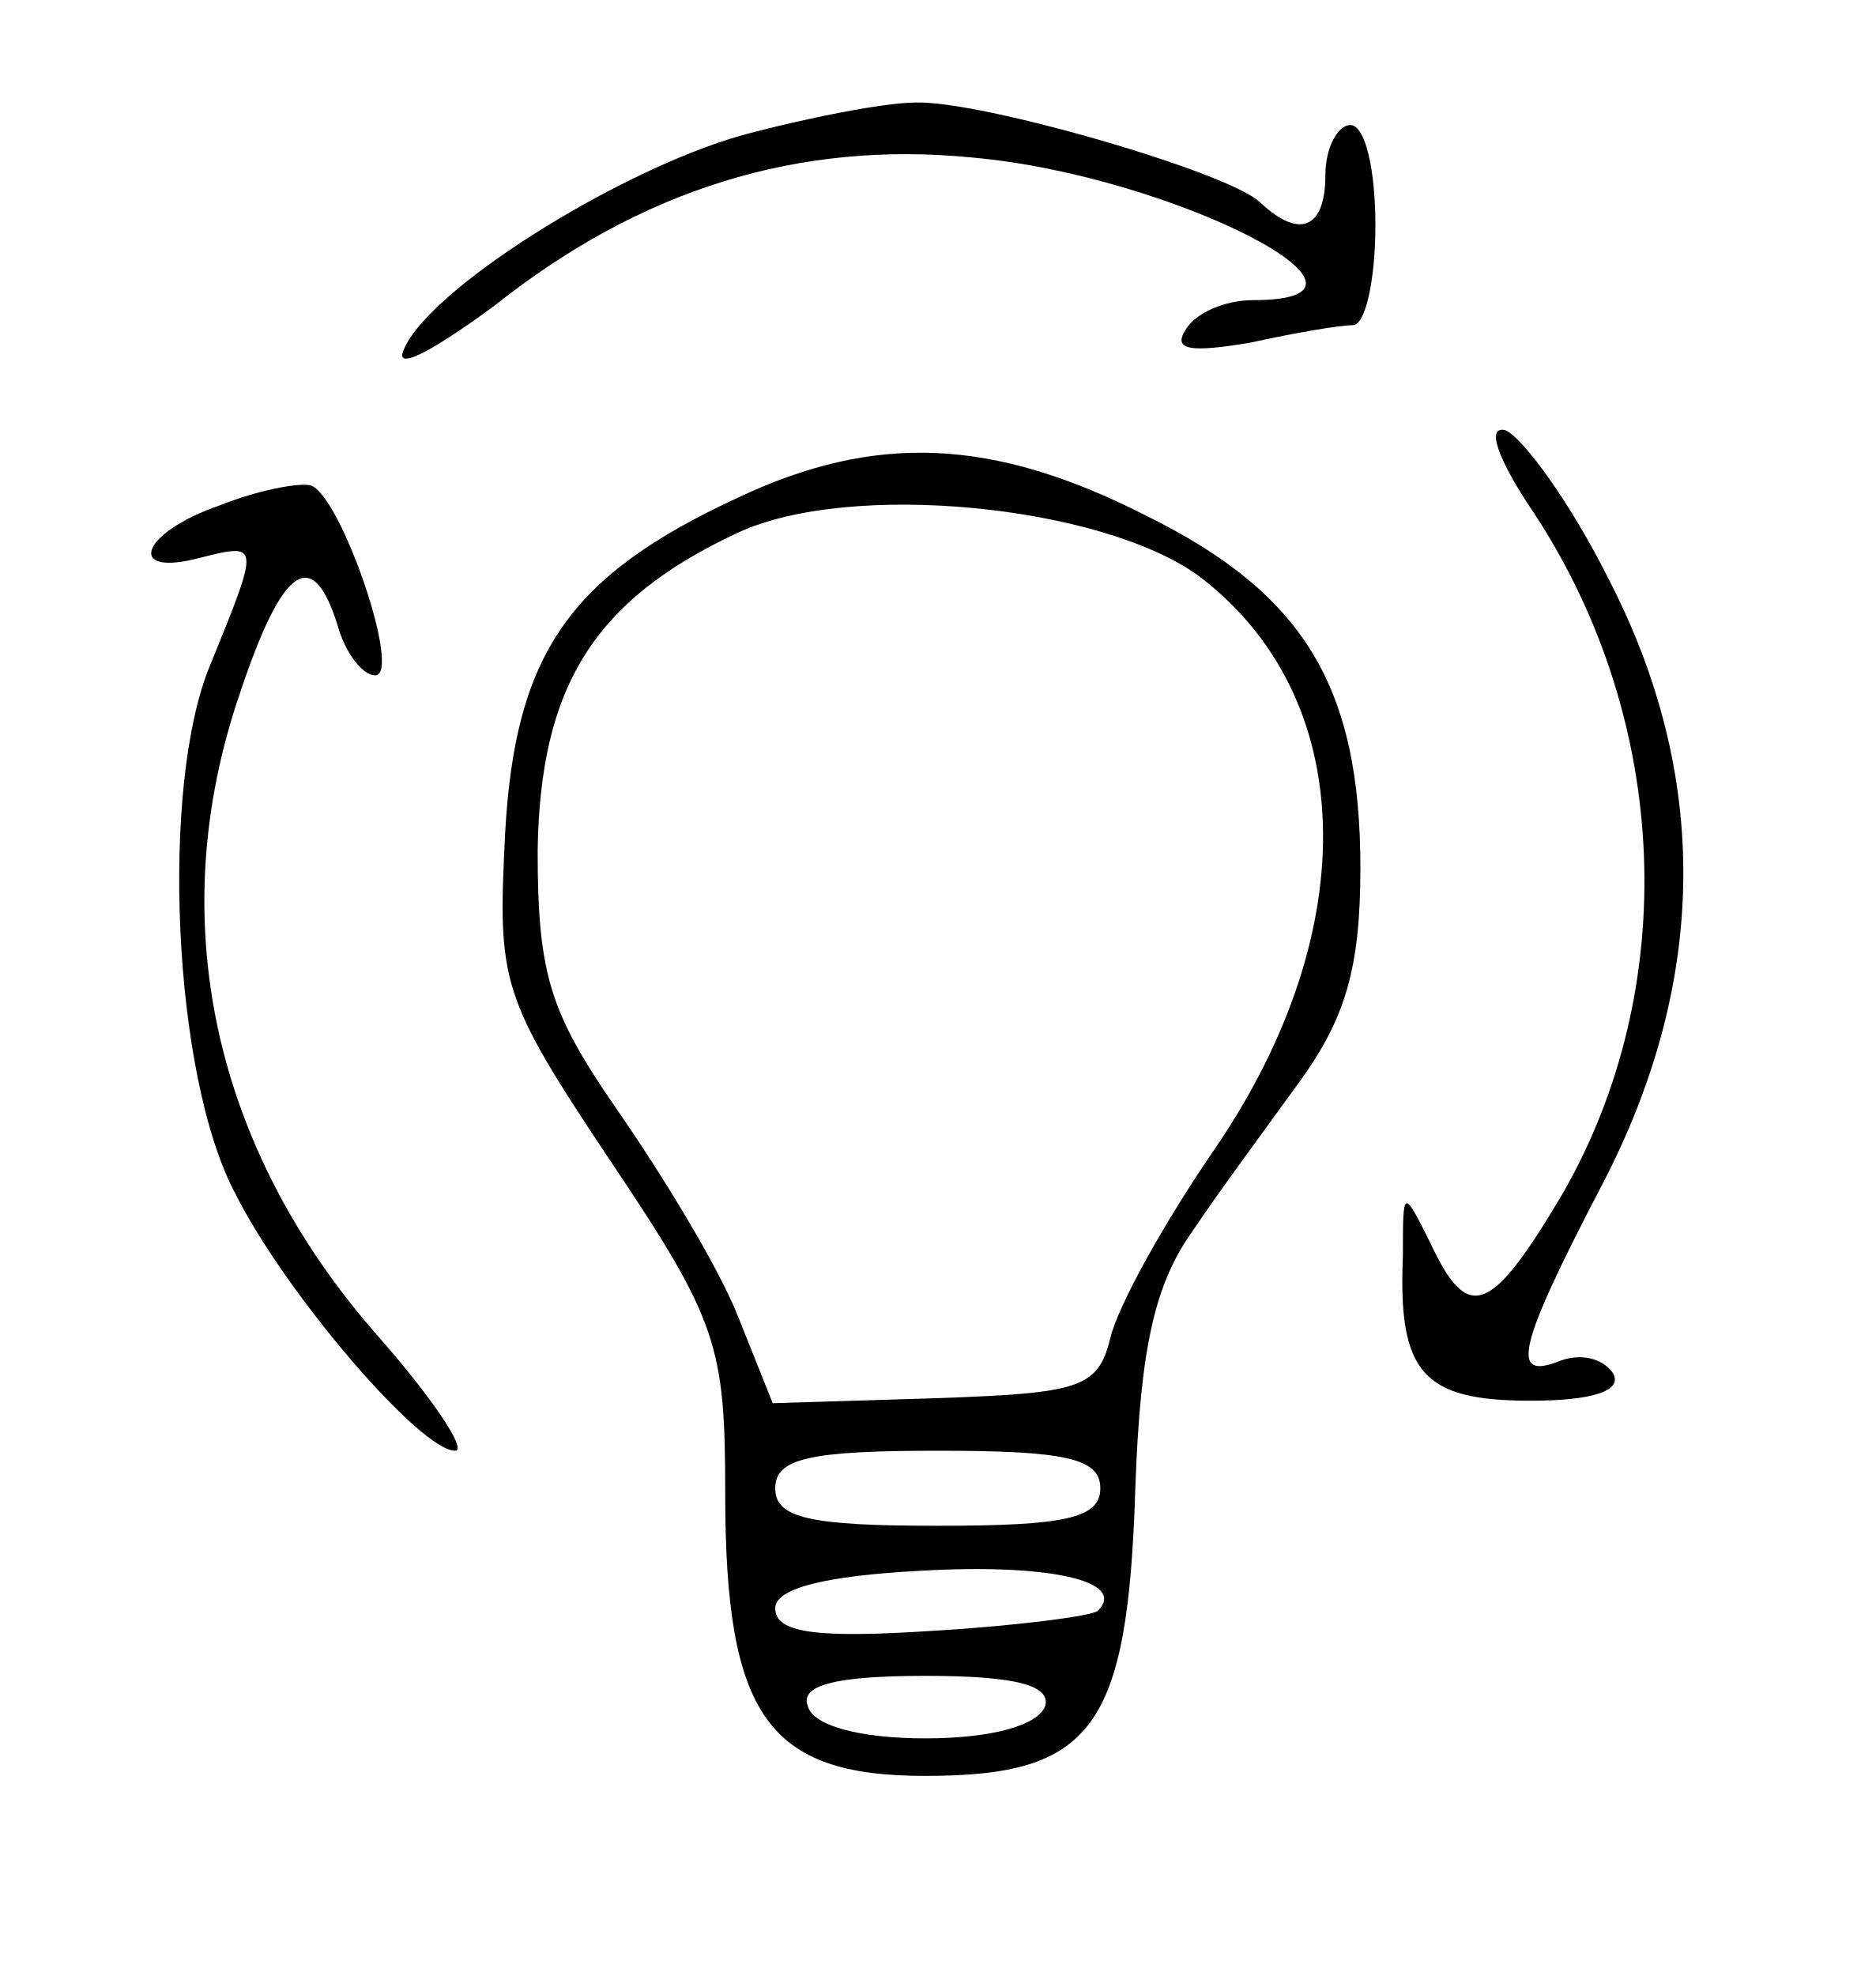
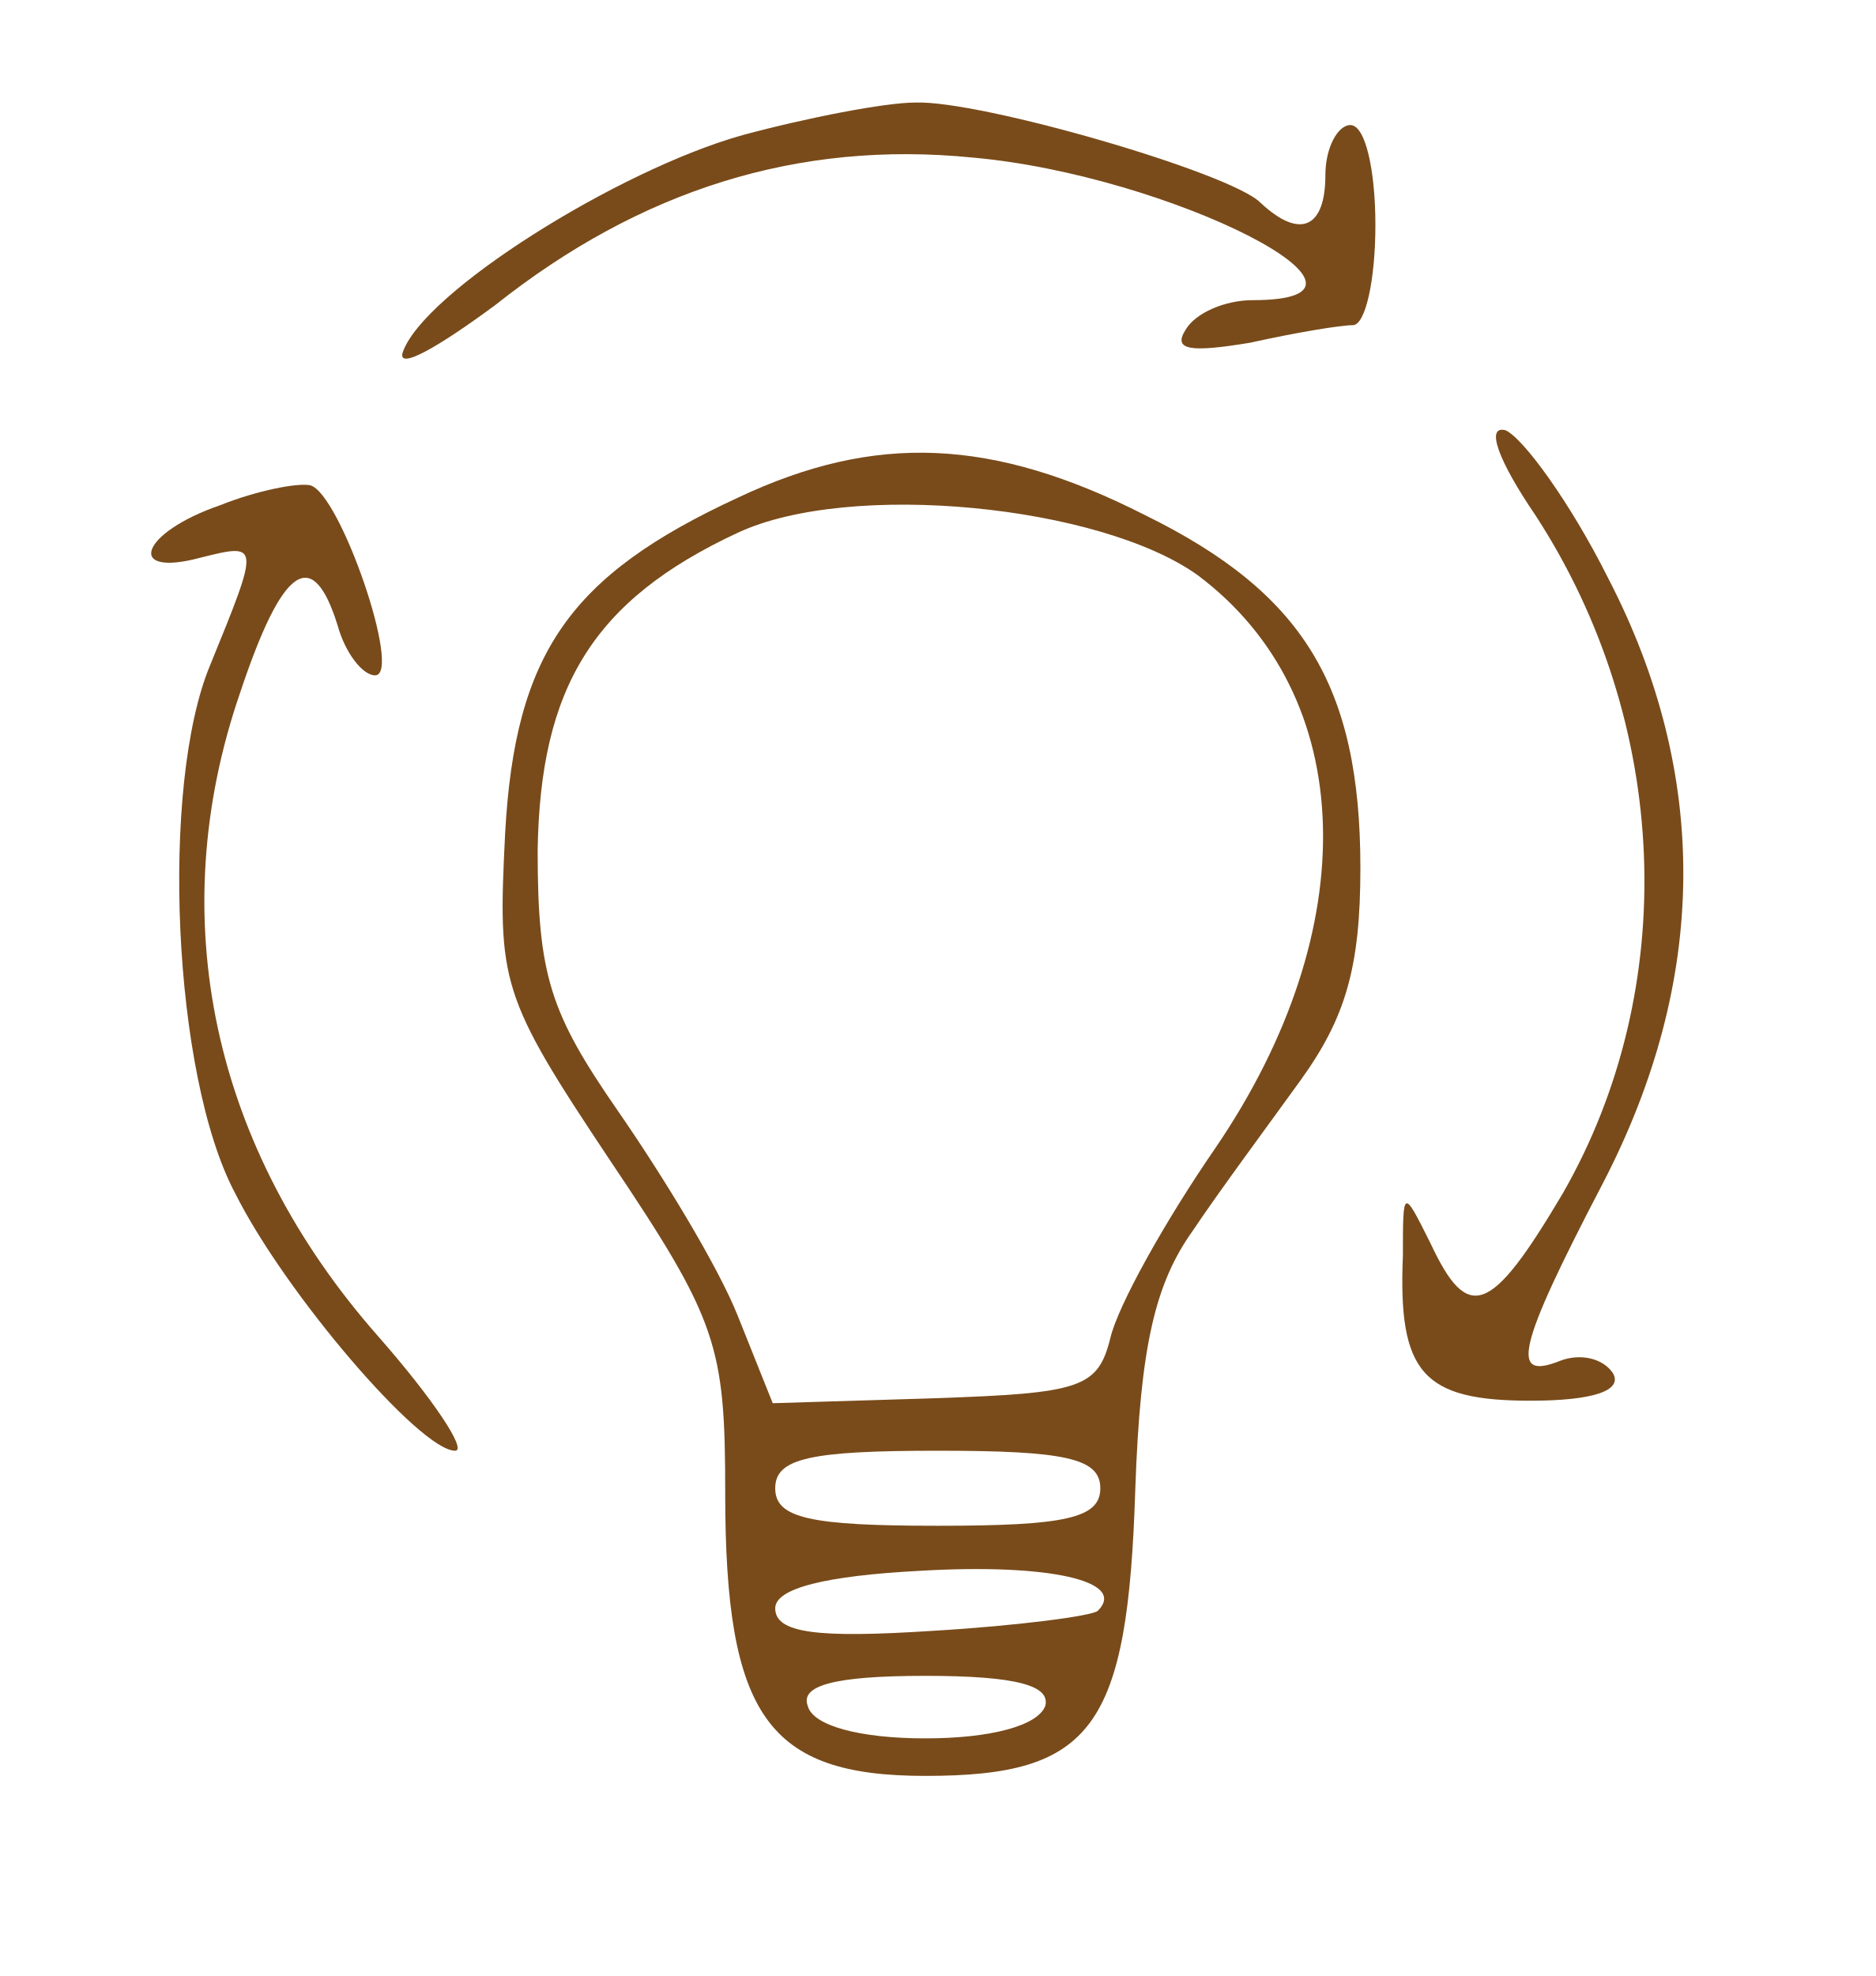
<svg xmlns="http://www.w3.org/2000/svg" version="1.0" width="75pt" height="79pt" viewBox="0 0 75 79" preserveAspectRatio="xMidYMid meet">
-   <g transform="translate(0,79) scale(0.1,-0.1)" fill="#000000" stroke="none">
+   <g transform="translate(0,79) scale(0.1,-0.1)" fill="#794b1a" stroke="none">
    <path d="M297 736 c-50 -14 -128 -63 -136 -87 -2 -7 14 2 37 19 58 46 121 66 191 59 79 -7 177 -57 112 -57 -11 0 -23 -5 -27 -12 -5 -8 2 -9 26 -5 18 4 36 7 41 7 5 0 9 18 9 40 0 22 -4 40 -10 40 -5 0 -10 -9 -10 -20 0 -21 -10 -26 -26 -11 -12 12 -112 41 -138 40 -12 0 -43 -6 -69 -13z" />
    <path d="M614 584 c54 -83 58 -189 11 -271 -29 -49 -38 -52 -53 -20 -11 22 -11 22 -11 -5 -2 -47 8 -58 51 -58 25 0 37 4 33 11 -4 6 -13 8 -21 5 -20 -8 -18 4 17 71 42 81 43 163 2 242 -15 30 -34 56 -41 59 -8 2 -3 -12 12 -34z" />
    <path d="M295 591 c-67 -31 -89 -62 -93 -134 -3 -60 -2 -65 42 -131 43 -64 46 -74 46 -133 0 -89 17 -113 80 -113 67 0 81 19 84 115 2 57 8 82 23 103 10 15 30 42 43 60 18 25 24 45 24 85 0 73 -23 110 -86 141 -61 31 -108 33 -163 7z m184 -31 c64 -48 67 -141 7 -229 -20 -29 -39 -63 -42 -76 -5 -20 -12 -22 -70 -24 l-65 -2 -14 35 c-8 20 -30 56 -48 82 -27 39 -32 54 -32 104 1 65 22 100 80 127 45 21 145 11 184 -17z m-39 -365 c0 -12 -14 -15 -65 -15 -51 0 -65 3 -65 15 0 12 14 15 65 15 51 0 65 -3 65 -15z m-1 -49 c-2 -2 -32 -6 -66 -8 -46 -3 -63 -1 -63 9 0 8 20 13 58 15 51 3 83 -4 71 -16z m-21 -38 c-3 -8 -22 -13 -48 -13 -26 0 -45 5 -47 13 -3 8 10 12 47 12 37 0 50 -4 48 -12z" />
    <path d="M88 588 c-32 -11 -38 -29 -8 -21 24 6 24 6 4 -43 -20 -48 -15 -164 10 -211 20 -40 74 -103 88 -103 5 0 -9 21 -31 46 -66 75 -86 167 -55 257 17 51 29 59 39 27 3 -11 10 -20 15 -20 11 0 -14 73 -26 76 -5 1 -21 -2 -36 -8z" />
  </g>
</svg>
